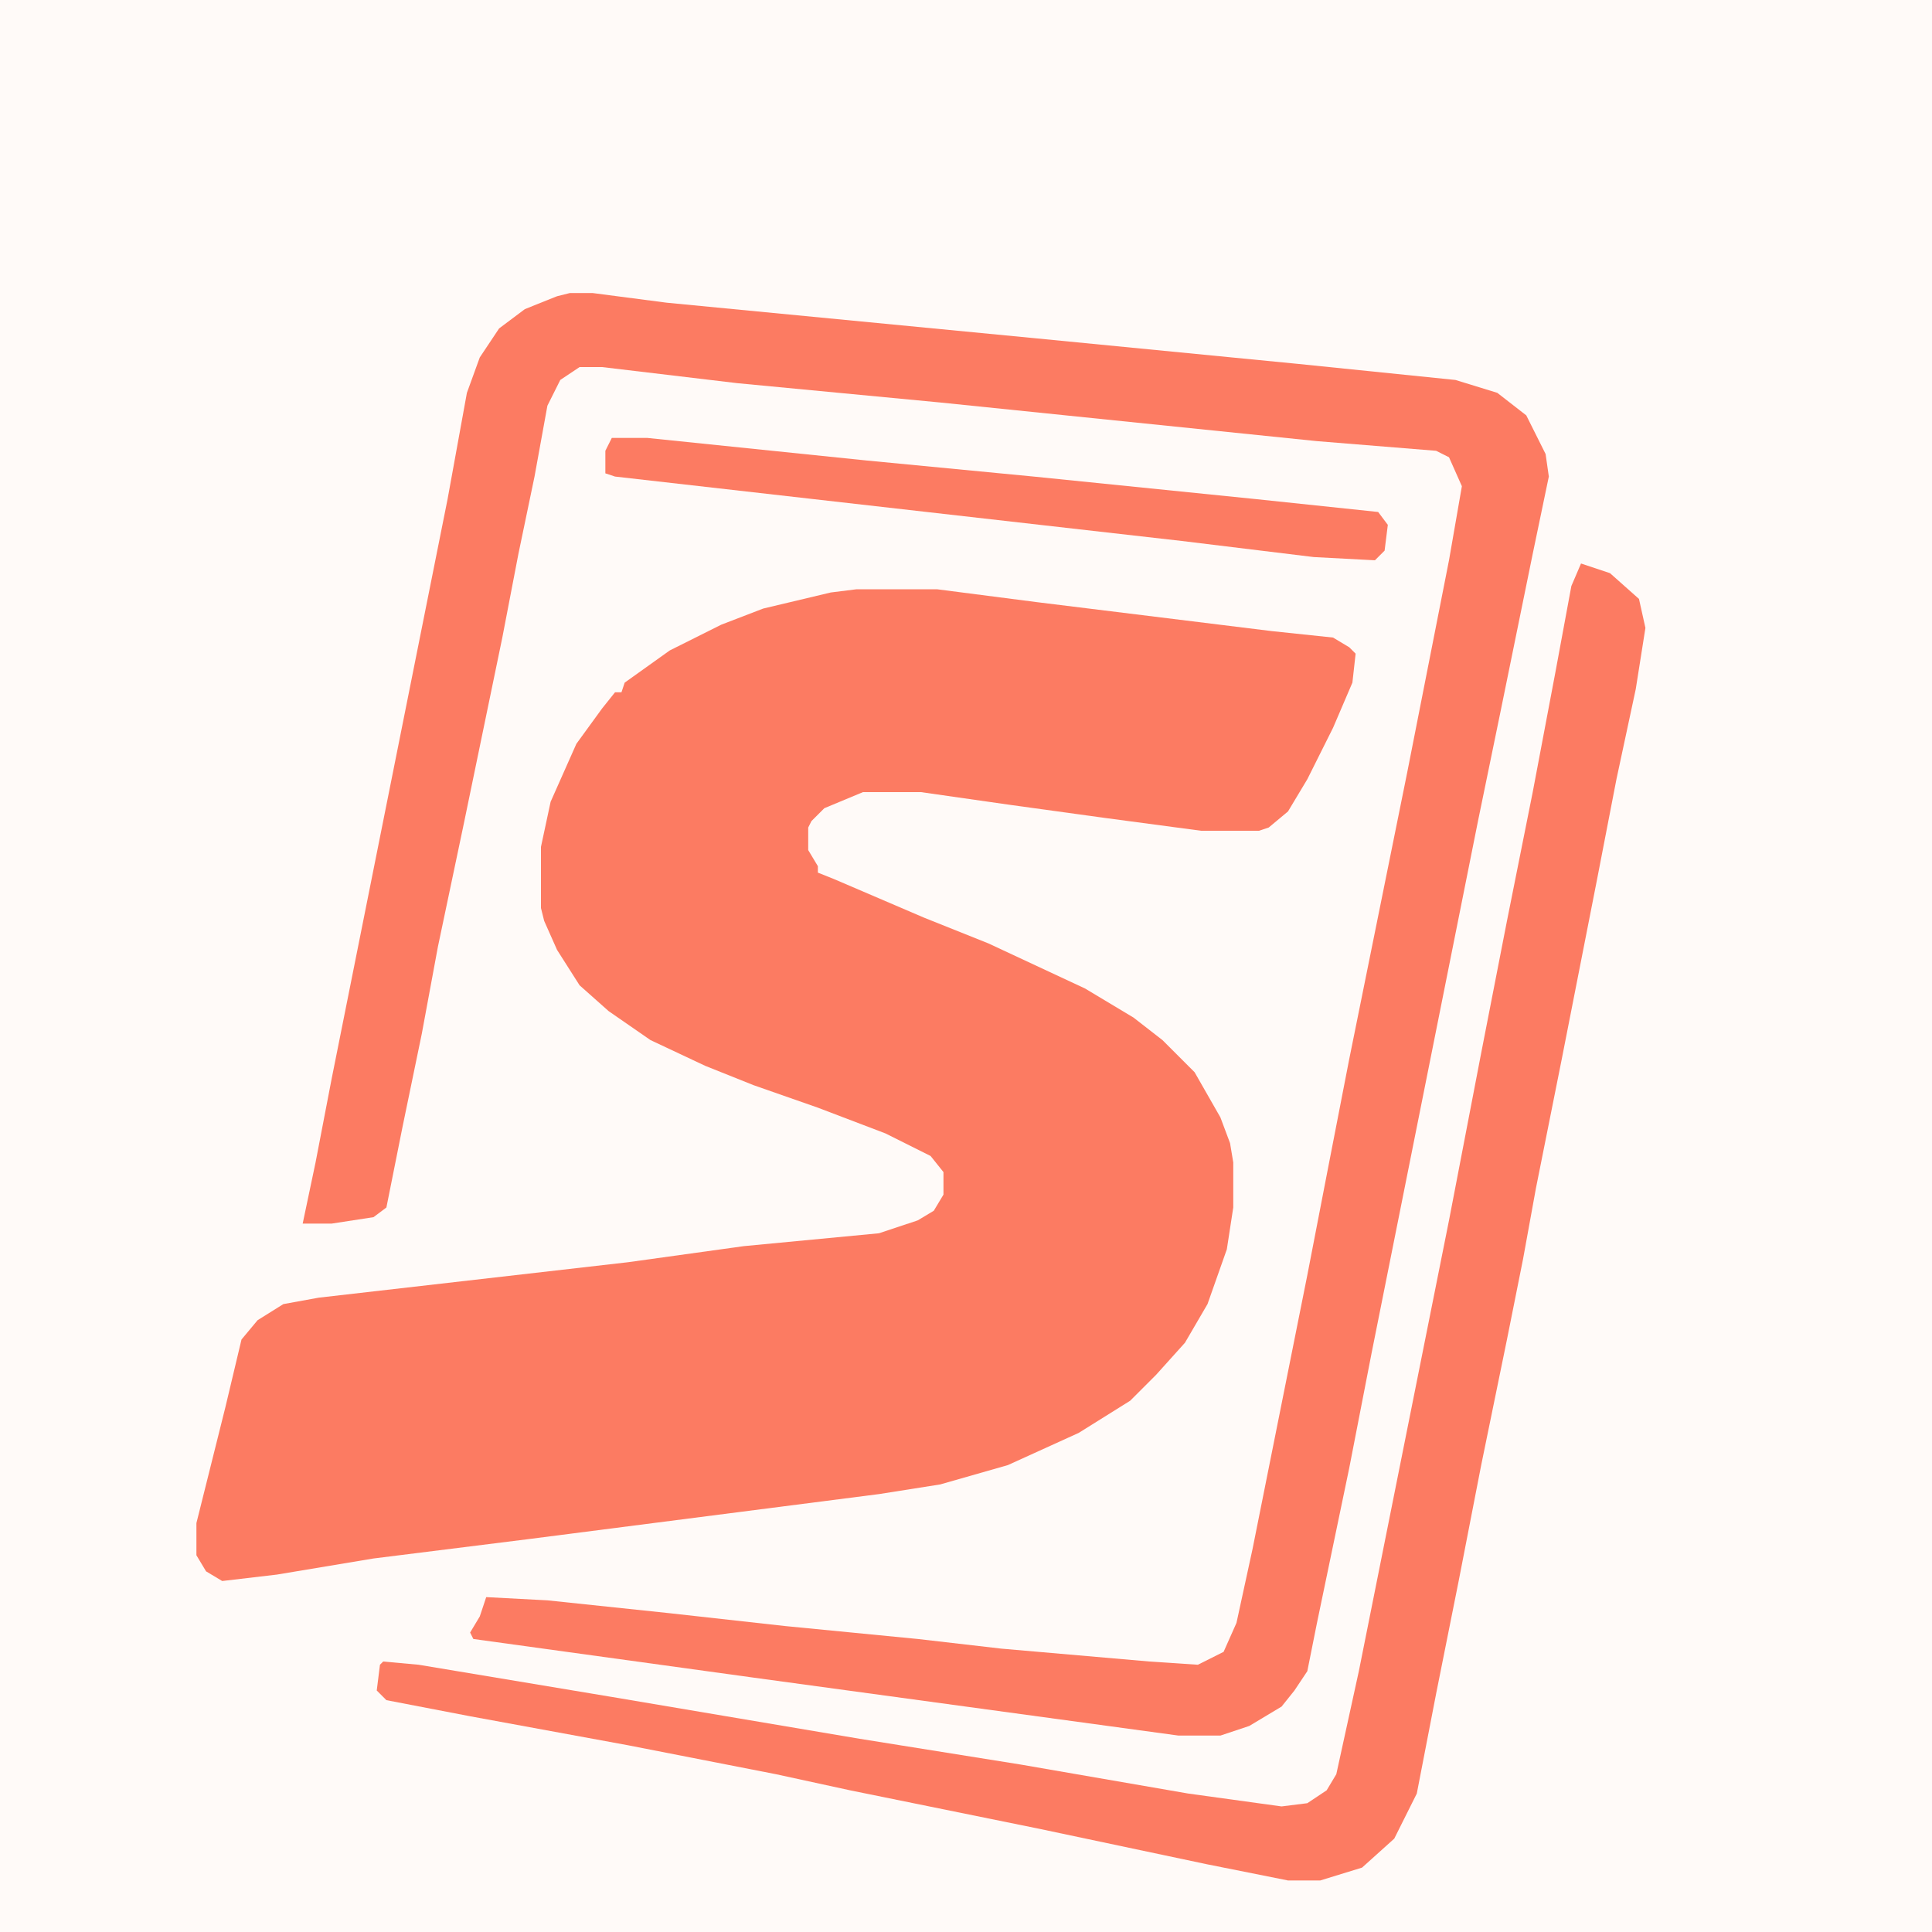
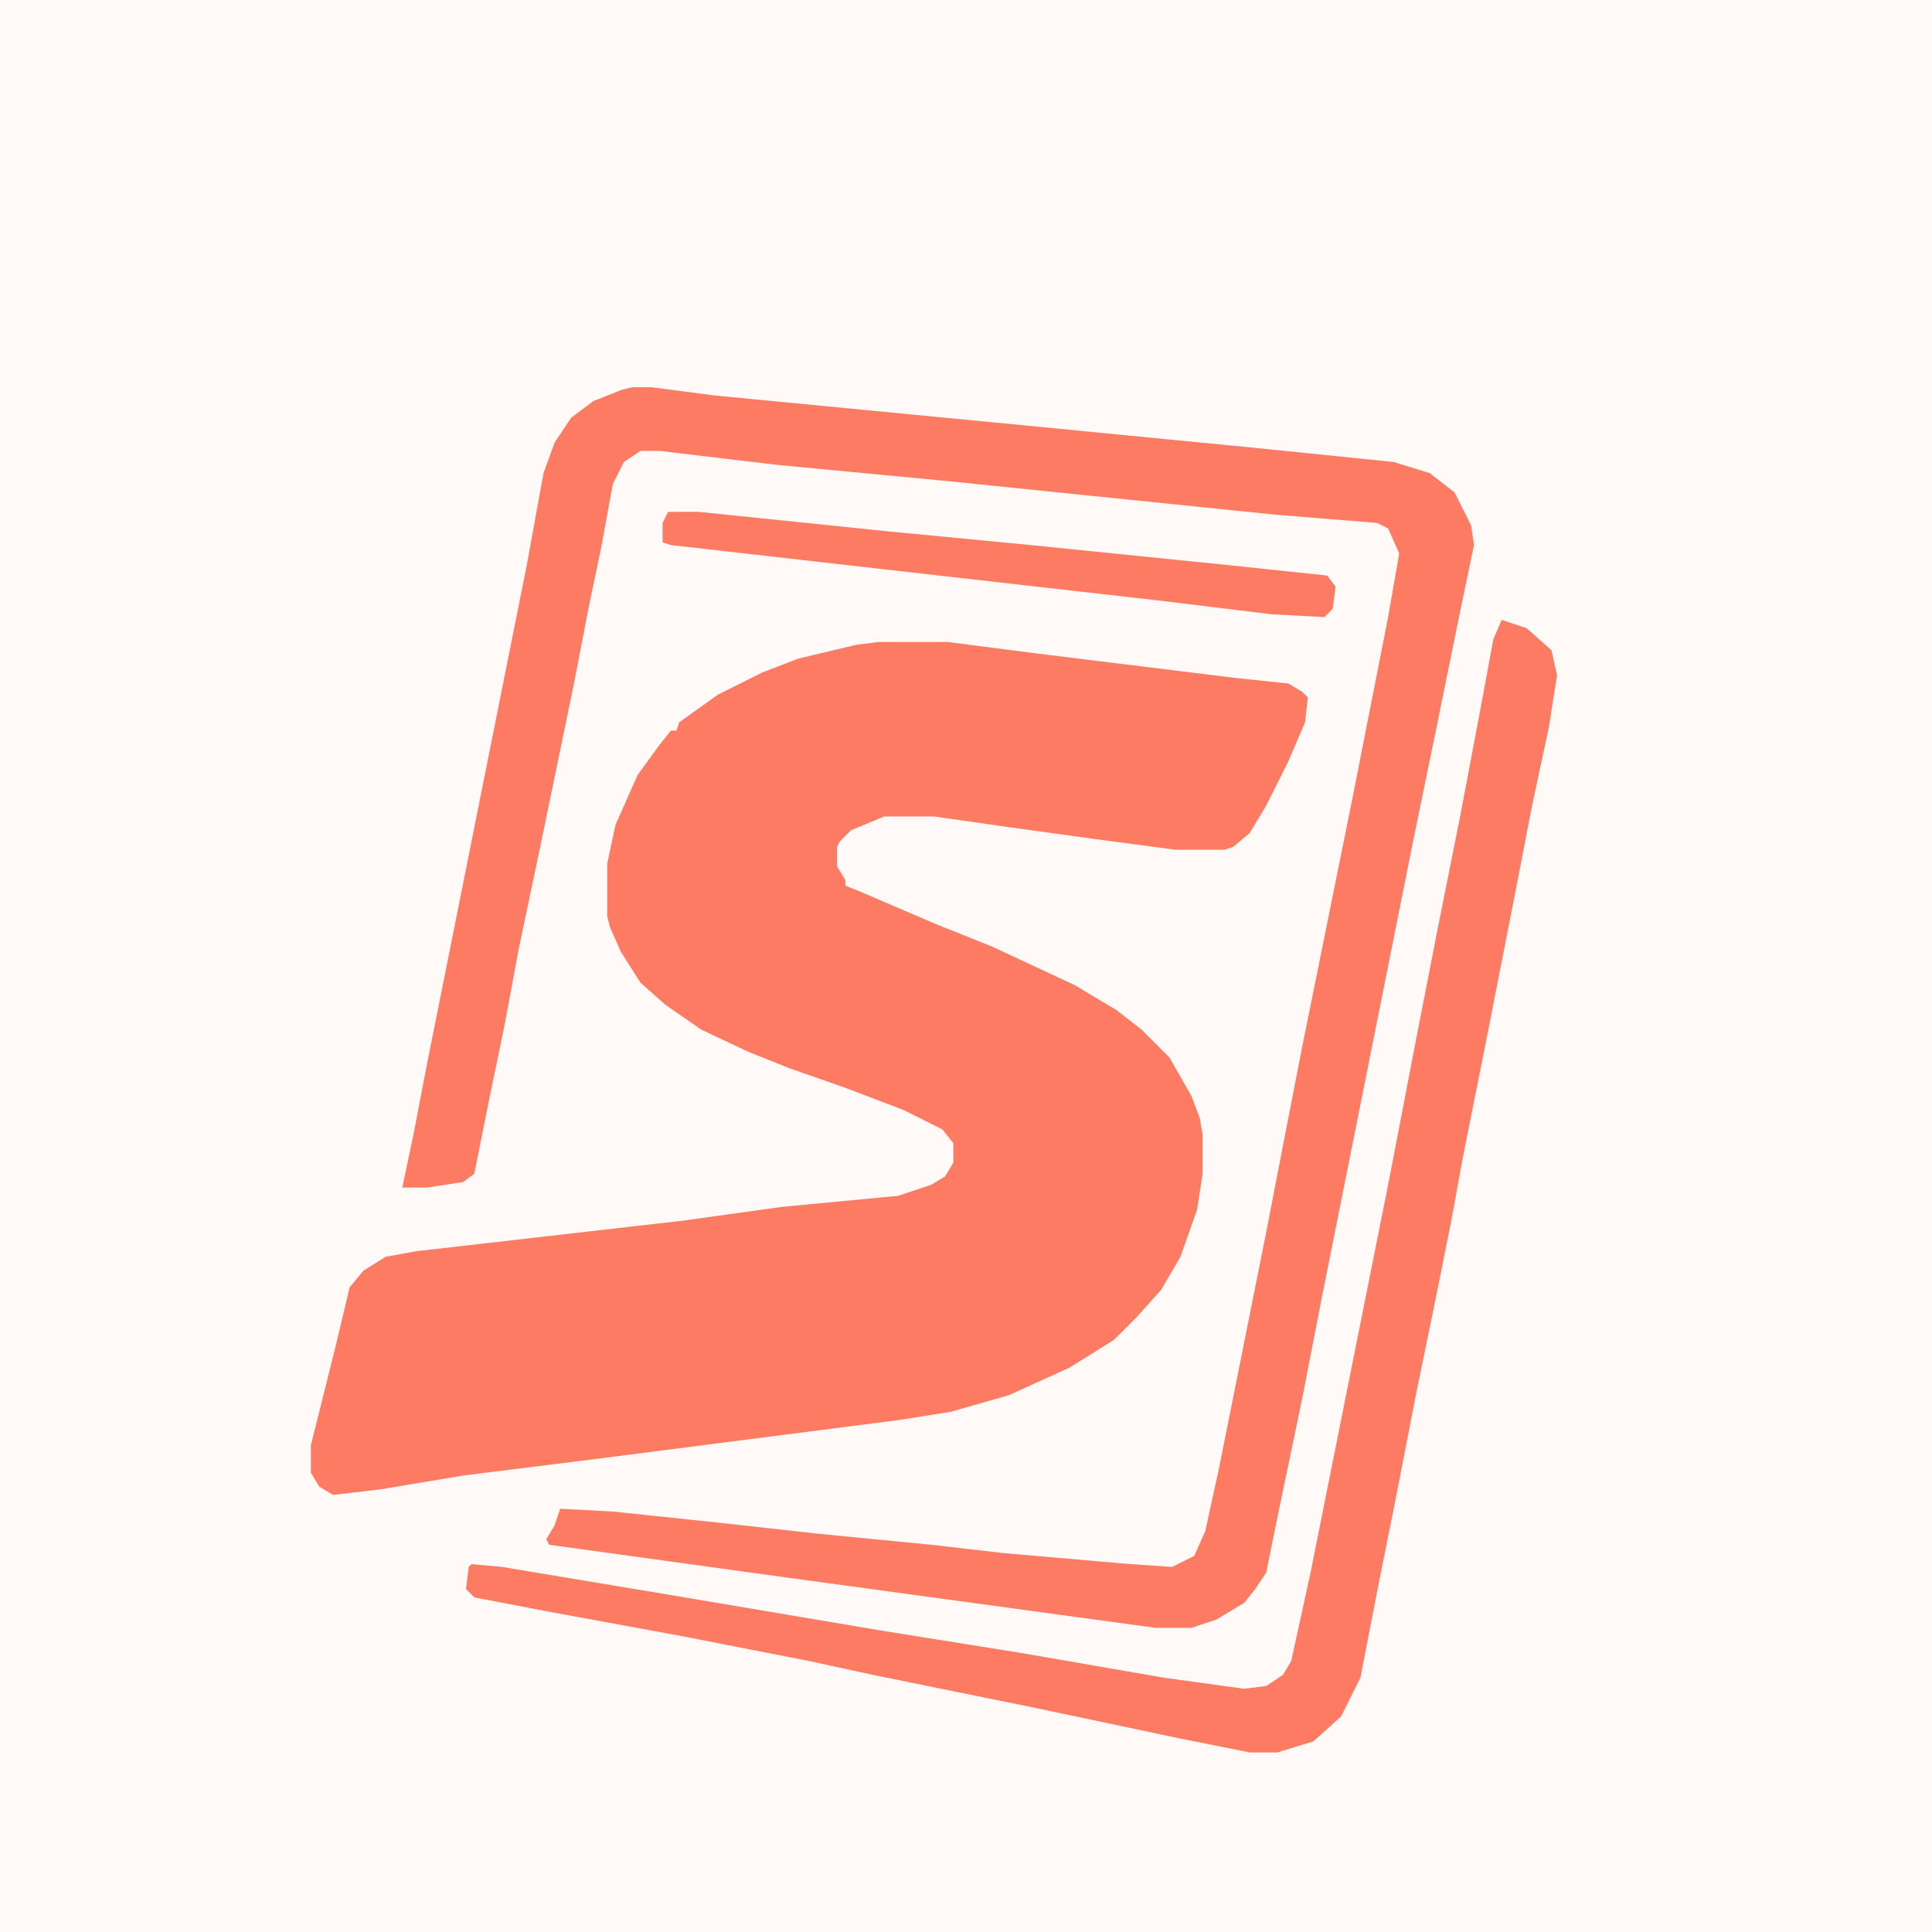
<svg xmlns="http://www.w3.org/2000/svg" width="512" height="512" viewBox="55 660 600 600">
  <rect x="55" y="660" width="600" height="600" fill="#FFFAF8" />
-   <path transform="translate(321,843)" d="m0 0h25l31 4 73 9 19 2 5 3 2 2-1 9-6 14-8 16-6 10-6 5-3 1h-18l-30-4-29-4-28-4h-18l-12 5-4 4-1 2v7l3 5v2l5 2 28 12 20 8 30 14 15 9 9 7 10 10 8 14 3 8 1 6v14l-2 13-6 17-7 12-9 10-8 8-16 10-22 10-21 6-19 3-109 14-48 6-30 5-17 2-5-3-3-5v-10l9-36 5-21 5-6 8-5 11-2 96-11 36-5 42-4 12-4 5-3 3-5v-7l-4-5-14-7-21-8-20-7-15-6-17-8-13-9-9-8-7-11-4-9-1-4v-19l3-14 8-18 8-11 4-5h2l1-3 14-10 16-8 13-5 21-5z" fill="#FC7B62" />
-   <path transform="translate(232,751)" d="m0 0h7l23 3 114 11 82 8 49 5 13 4 9 7 6 12 1 7-5 24-10 49-7 34-33 165-7 36-10 48-3 15-4 6-4 5-10 6-9 3h-13l-132-18-87-12-1-2 3-5 2-6 19 1 38 4 36 4 41 4 26 3 46 4 15 1 8-4 4-9 5-23 17-85 6-31 7-36 18-89 13-66 4-23-4-9-4-2-37-3-117-12-63-6-42-5h-7l-6 4-4 8-4 22-5 24-5 26-12 58-8 38-5 27-6 29-5 25-4 3-13 2h-9l4-19 5-26 36-180 6-33 4-11 6-9 8-6 10-4z" fill="#FC7B62" />
-   <path transform="translate(546,835)" d="m0 0 9 3 9 8 2 9-3 19-6 28-6 31-11 56-8 40-4 22-5 25-8 39-7 36-7 35-6 31-7 14-10 9-13 4h-10l-25-5-52-11-59-12-23-5-46-9-49-9-26-5-3-3 1-8 1-1 11 1 60 10 77 13 50 8 52 9 29 4 8-1 6-4 3-5 7-32 28-140 10-52 8-41 8-40 7-37 5-27z" fill="#FC7B62" />
-   <path transform="translate(245,796)" d="m0 0h11l68 7 52 5 69 7 38 4 3 4-1 8-3 3-19-1-41-5-176-20-3-1v-7z" fill="#FC7B62" />
+   <g transform="translate(370, 960) scale(0.86) translate(-370, -960)">
+     <path transform="translate(321,843)" d="m0 0h25l31 4 73 9 19 2 5 3 2 2-1 9-6 14-8 16-6 10-6 5-3 1h-18l-30-4-29-4-28-4h-18l-12 5-4 4-1 2v7l3 5v2l5 2 28 12 20 8 30 14 15 9 9 7 10 10 8 14 3 8 1 6v14l-2 13-6 17-7 12-9 10-8 8-16 10-22 10-21 6-19 3-109 14-48 6-30 5-17 2-5-3-3-5v-10l9-36 5-21 5-6 8-5 11-2 96-11 36-5 42-4 12-4 5-3 3-5v-7l-4-5-14-7-21-8-20-7-15-6-17-8-13-9-9-8-7-11-4-9-1-4v-19l3-14 8-18 8-11 4-5h2l1-3 14-10 16-8 13-5 21-5z" fill="#FC7B62" />
+     <path transform="translate(232,751)" d="m0 0h7l23 3 114 11 82 8 49 5 13 4 9 7 6 12 1 7-5 24-10 49-7 34-33 165-7 36-10 48-3 15-4 6-4 5-10 6-9 3h-13l-132-18-87-12-1-2 3-5 2-6 19 1 38 4 36 4 41 4 26 3 46 4 15 1 8-4 4-9 5-23 17-85 6-31 7-36 18-89 13-66 4-23-4-9-4-2-37-3-117-12-63-6-42-5h-7l-6 4-4 8-4 22-5 24-5 26-12 58-8 38-5 27-6 29-5 25-4 3-13 2h-9l4-19 5-26 36-180 6-33 4-11 6-9 8-6 10-4z" fill="#FC7B62" />
+     <path transform="translate(546,835)" d="m0 0 9 3 9 8 2 9-3 19-6 28-6 31-11 56-8 40-4 22-5 25-8 39-7 36-7 35-6 31-7 14-10 9-13 4h-10l-25-5-52-11-59-12-23-5-46-9-49-9-26-5-3-3 1-8 1-1 11 1 60 10 77 13 50 8 52 9 29 4 8-1 6-4 3-5 7-32 28-140 10-52 8-41 8-40 7-37 5-27z" fill="#FC7B62" />
+     <path transform="translate(245,796)" d="m0 0h11l68 7 52 5 69 7 38 4 3 4-1 8-3 3-19-1-41-5-176-20-3-1v-7z" fill="#FC7B62" />
+   </g>
</svg>
